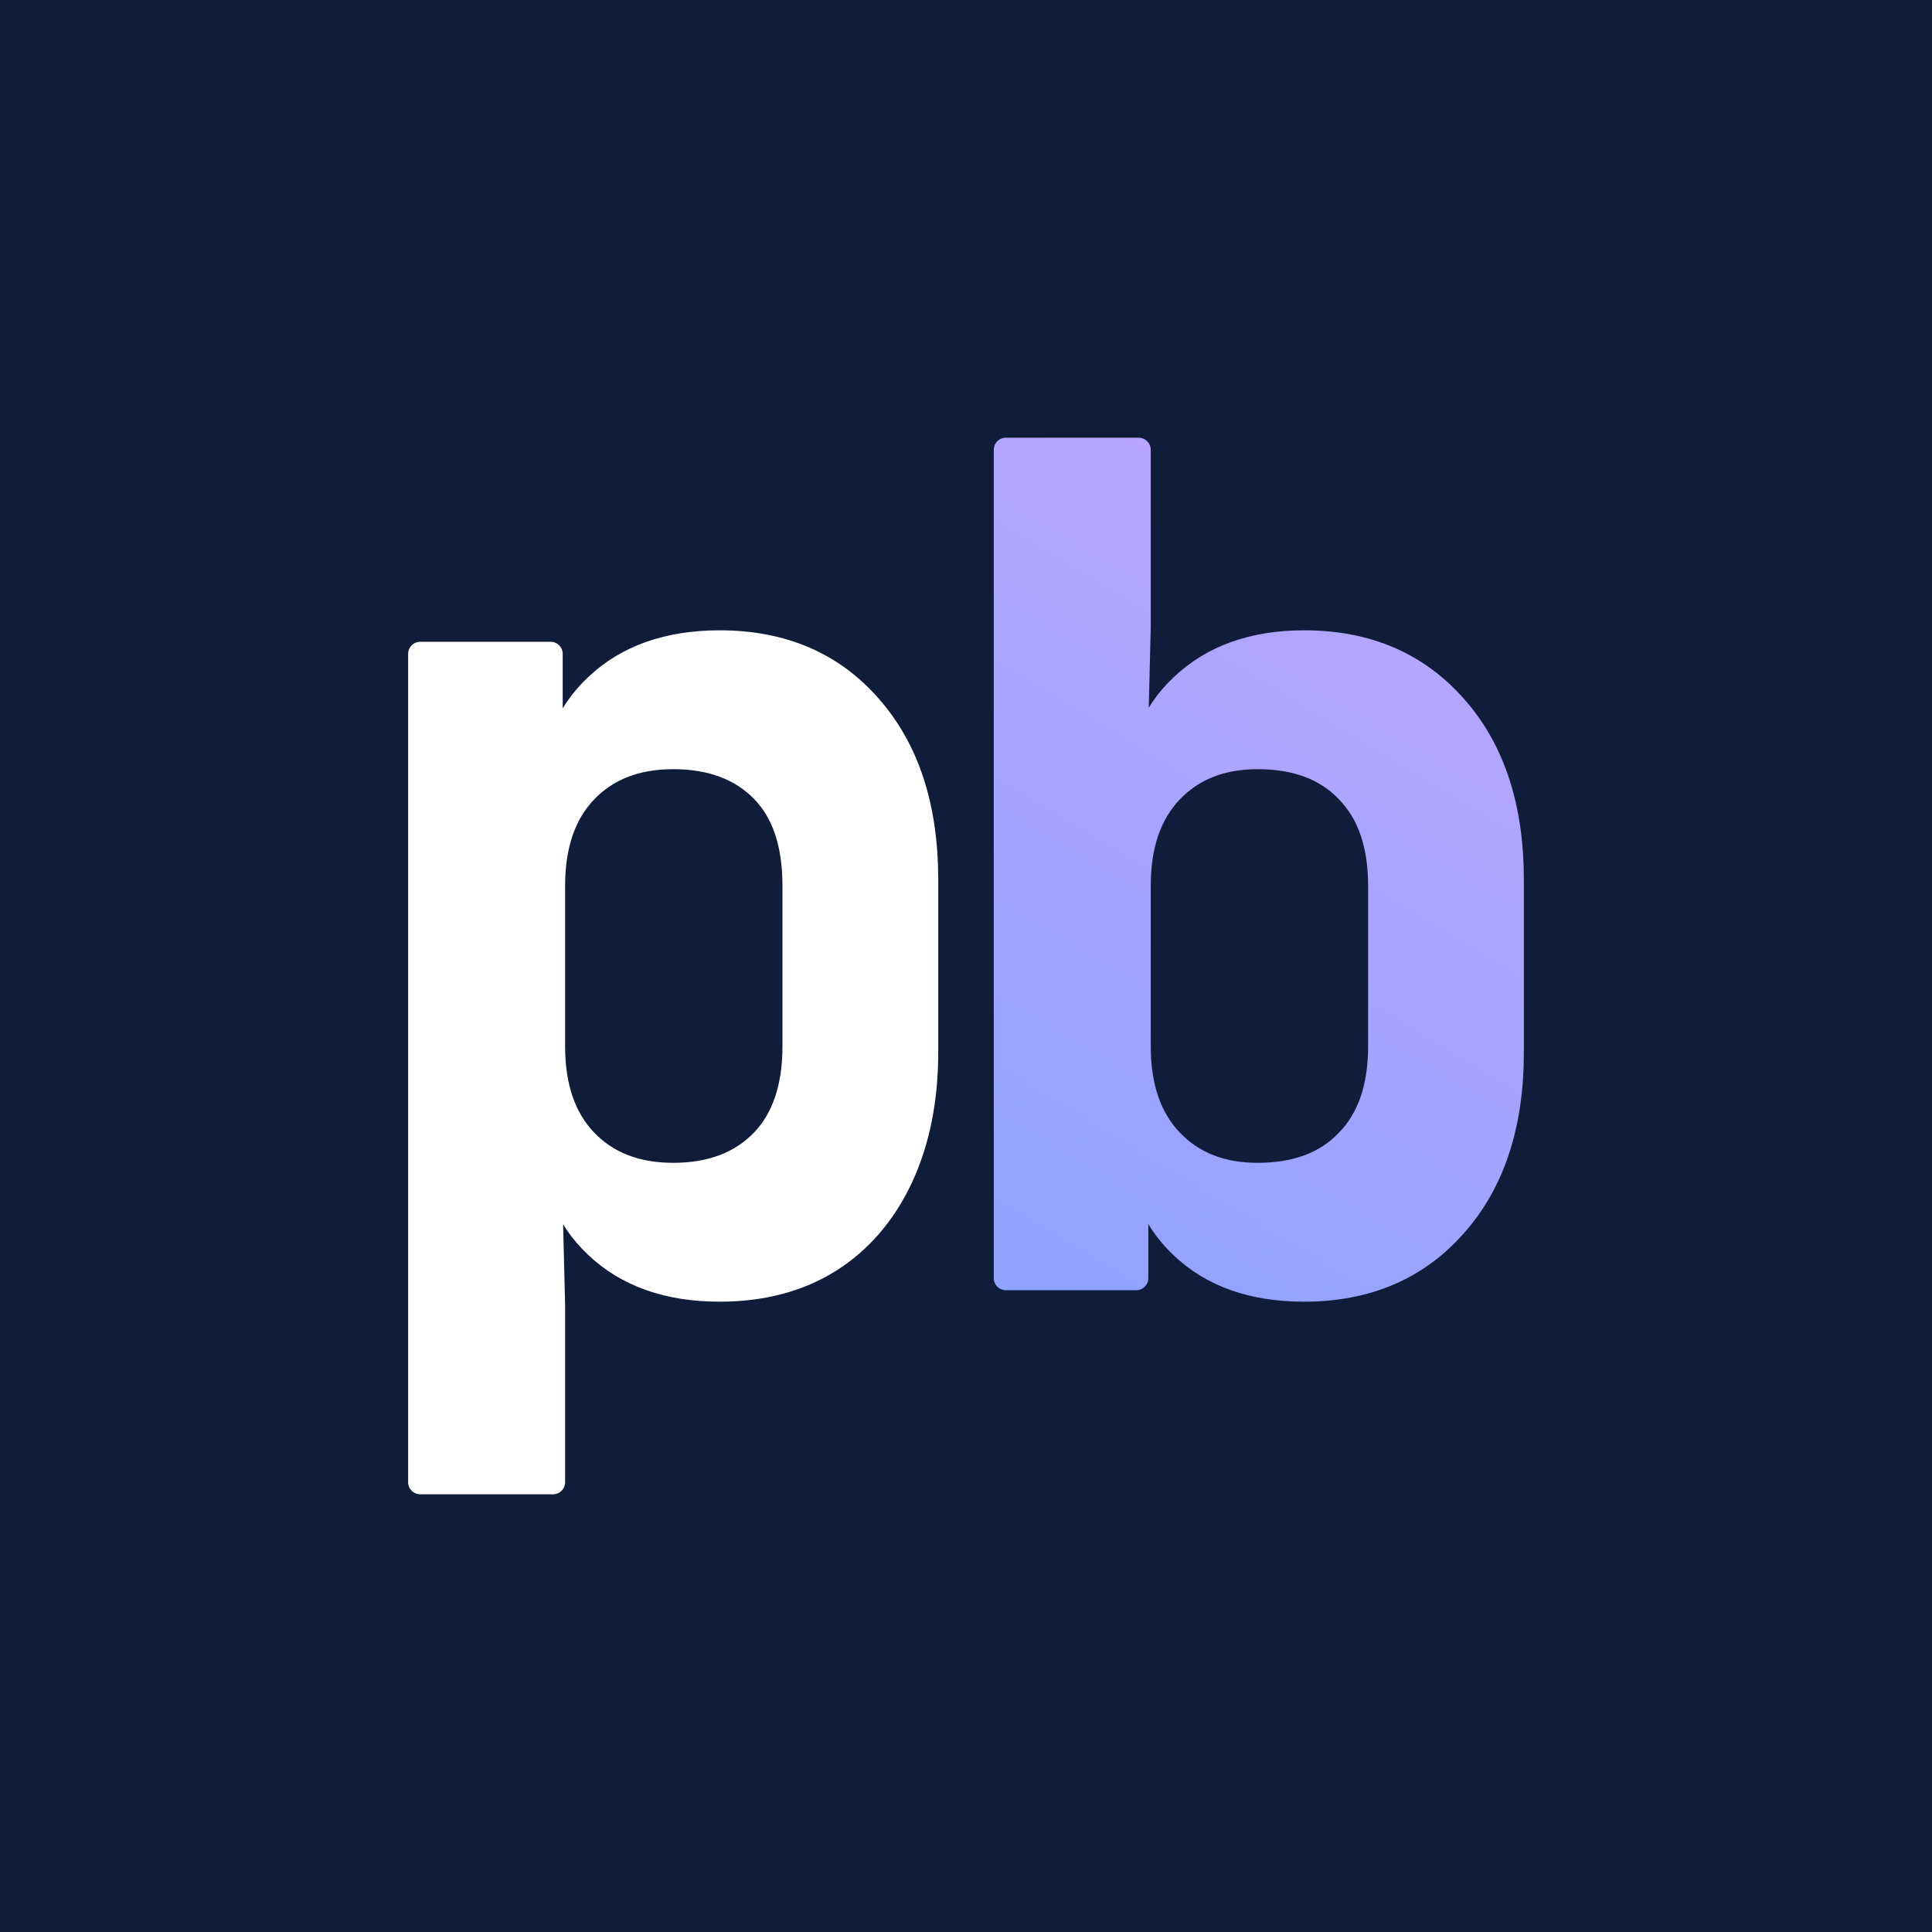
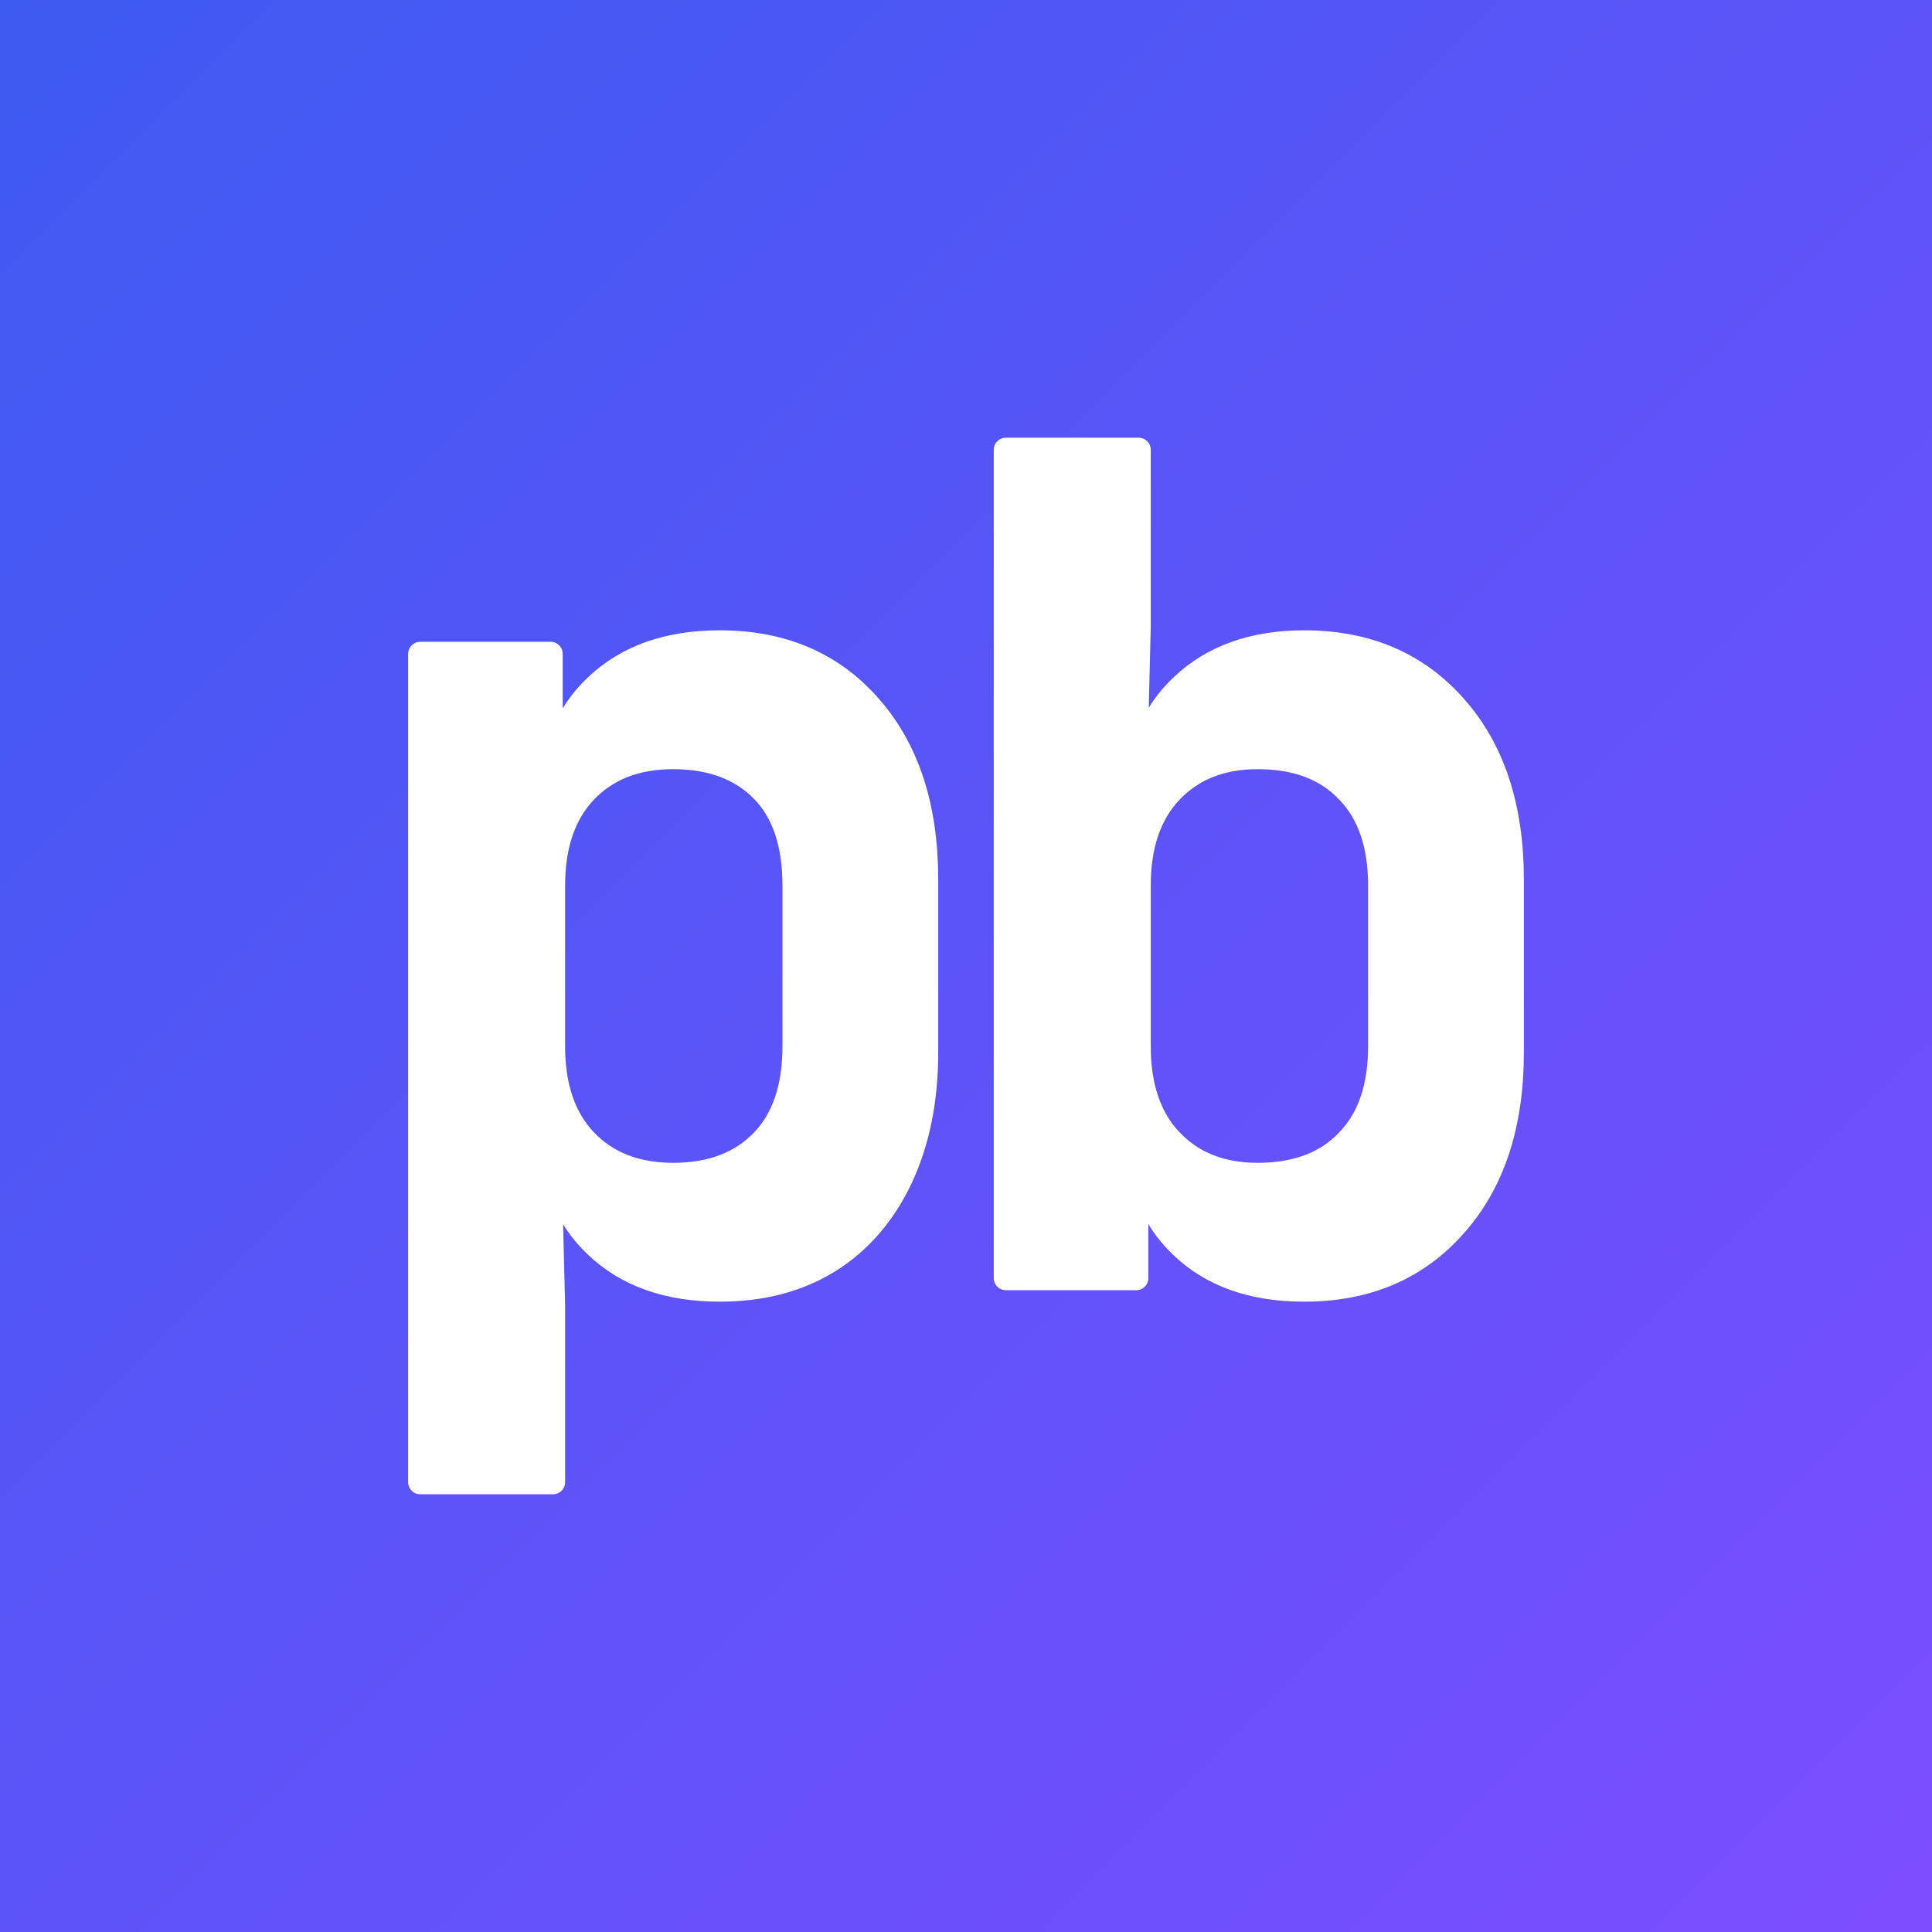
<svg xmlns="http://www.w3.org/2000/svg" viewBox="0 0 32 32">
  <defs>
-     <linearGradient id="g" gradientUnits="userSpaceOnUse" x1="16.66" y1="21.36" x2="25.04" y2="7.45">
-       <stop offset="0" stop-color="#8fa3ff" />
-       <stop offset="1" stop-color="#c0a6ff" />
+     <linearGradient id="f" gradientUnits="userSpaceOnUse" x1="0" y1="0" x2="32" y2="32">
+       <stop offset="0" stop-color="#3d5af1" />
+       <stop offset="1" stop-color="#7c4dff" />
    </linearGradient>
  </defs>
-   <rect width="32" height="32" fill="#0f1d3a" />
+   <rect width="32" height="32" fill="url(#f)" />
  <path d="M6.96 24.55V10.83H9.12V12.8H9.59L9.12 13.31Q9.12 12.07 9.88 11.36Q10.64 10.64 11.92 10.64Q13.48 10.64 14.41 11.71Q15.34 12.77 15.34 14.57V17.43Q15.34 18.61 14.92 19.51Q14.5 20.4 13.74 20.88Q12.97 21.36 11.92 21.36Q10.64 21.36 9.88 20.64Q9.12 19.93 9.12 18.69L9.59 19.2H9.1L9.16 21.62V24.55ZM11.15 19.46Q12.09 19.46 12.63 18.9Q13.16 18.35 13.16 17.33V14.67Q13.16 13.63 12.63 13.09Q12.09 12.54 11.15 12.54Q10.23 12.54 9.69 13.11Q9.16 13.67 9.16 14.67V17.33Q9.16 18.33 9.69 18.89Q10.23 19.46 11.15 19.46Z" fill="#ffffff" stroke="#ffffff" stroke-width="0.4" stroke-linejoin="round" />
-   <path d="M21.6 21.36Q20.32 21.36 19.57 20.64Q18.82 19.93 18.82 18.69L19.29 19.2H18.82V21.17H16.66V7.45H18.86V10.38L18.8 12.8H19.29L18.82 13.31Q18.82 12.07 19.58 11.36Q20.34 10.64 21.6 10.64Q23.16 10.64 24.1 11.71Q25.04 12.77 25.04 14.57V17.43Q25.04 19.23 24.1 20.29Q23.16 21.36 21.6 21.36ZM20.83 19.46Q21.79 19.46 22.32 18.9Q22.86 18.35 22.86 17.33V14.67Q22.86 13.65 22.32 13.1Q21.79 12.54 20.83 12.54Q19.93 12.54 19.39 13.11Q18.86 13.67 18.86 14.67V17.33Q18.86 18.33 19.39 18.89Q19.93 19.46 20.83 19.46Z" fill="url(#g)" stroke="url(#g)" stroke-width="0.4" stroke-linejoin="round" />
+   <path d="M21.6 21.36Q20.32 21.36 19.57 20.64Q18.82 19.93 18.82 18.69L19.29 19.2H18.82V21.17H16.66V7.45H18.86V10.38L18.8 12.8H19.29L18.82 13.31Q18.82 12.07 19.58 11.36Q20.34 10.64 21.6 10.64Q23.16 10.64 24.1 11.71Q25.04 12.77 25.04 14.57V17.43Q25.04 19.23 24.1 20.29Q23.16 21.36 21.6 21.36ZM20.83 19.46Q21.79 19.46 22.32 18.9Q22.86 18.35 22.86 17.33V14.67Q22.86 13.65 22.32 13.1Q21.79 12.54 20.83 12.54Q19.93 12.54 19.39 13.11Q18.86 13.67 18.86 14.67V17.33Q18.86 18.33 19.39 18.89Q19.93 19.46 20.83 19.46Z" fill="#ffffff" stroke="#ffffff" stroke-width="0.4" stroke-linejoin="round" />
</svg>
